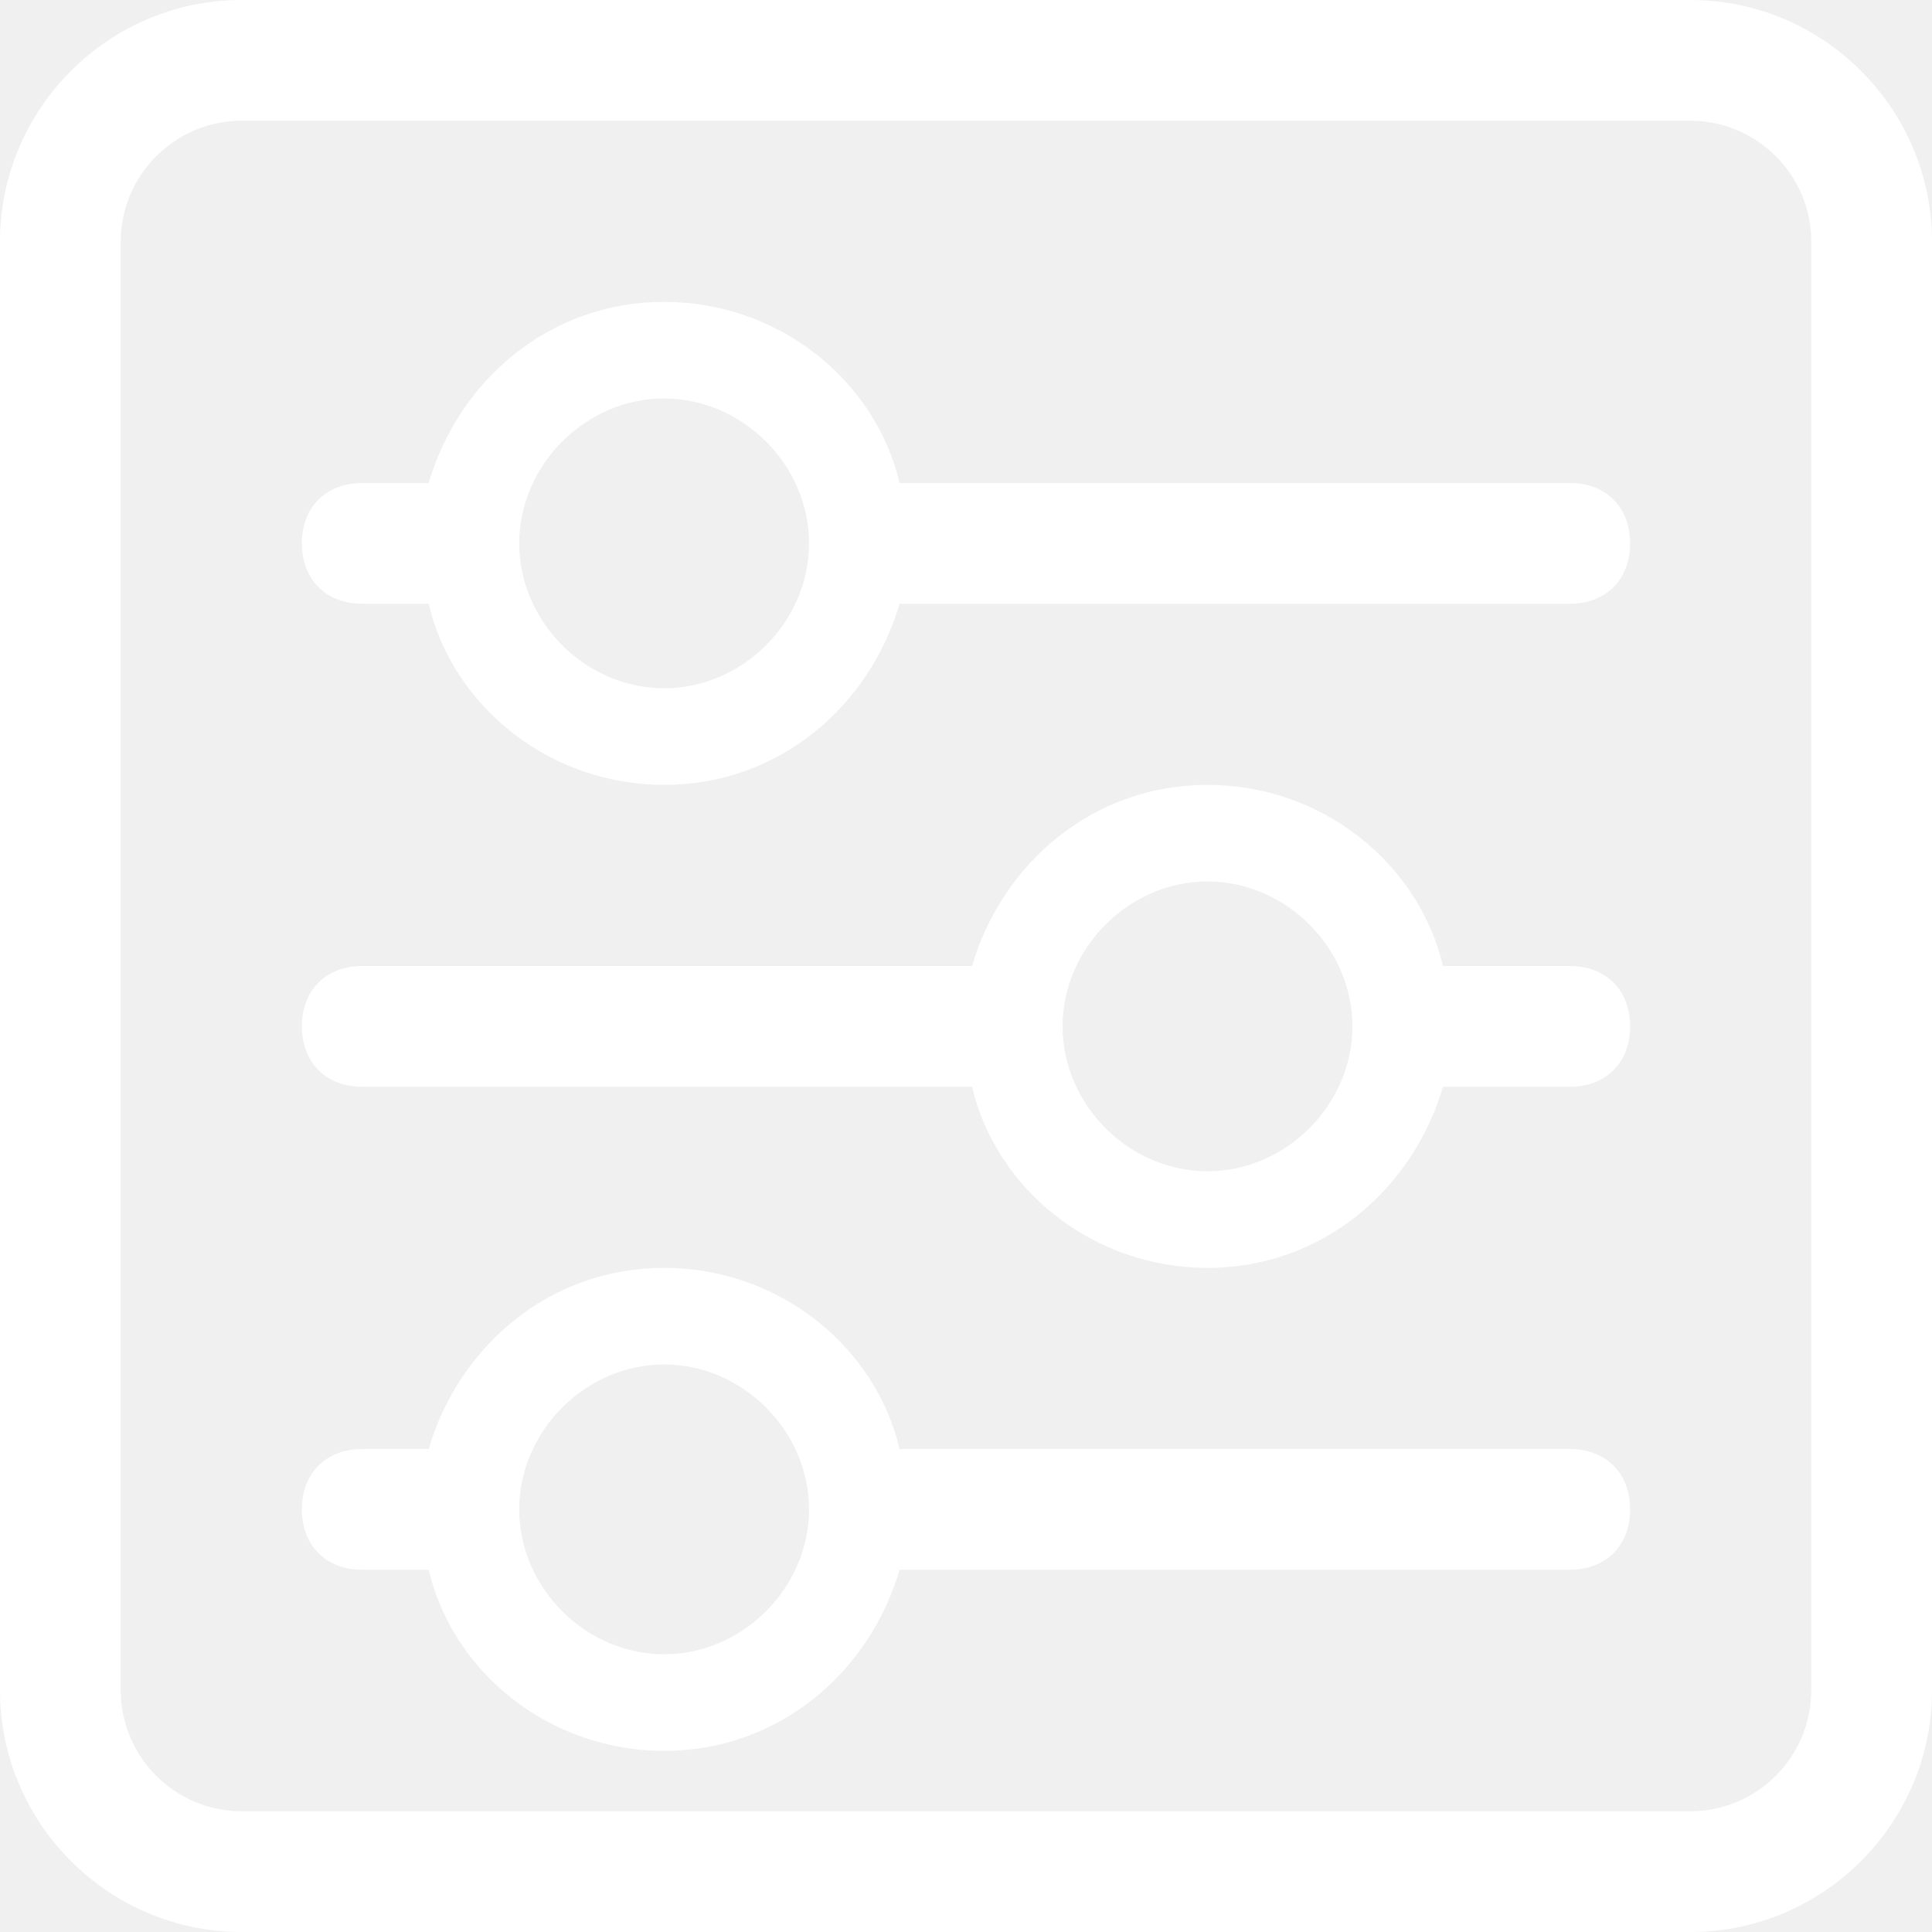
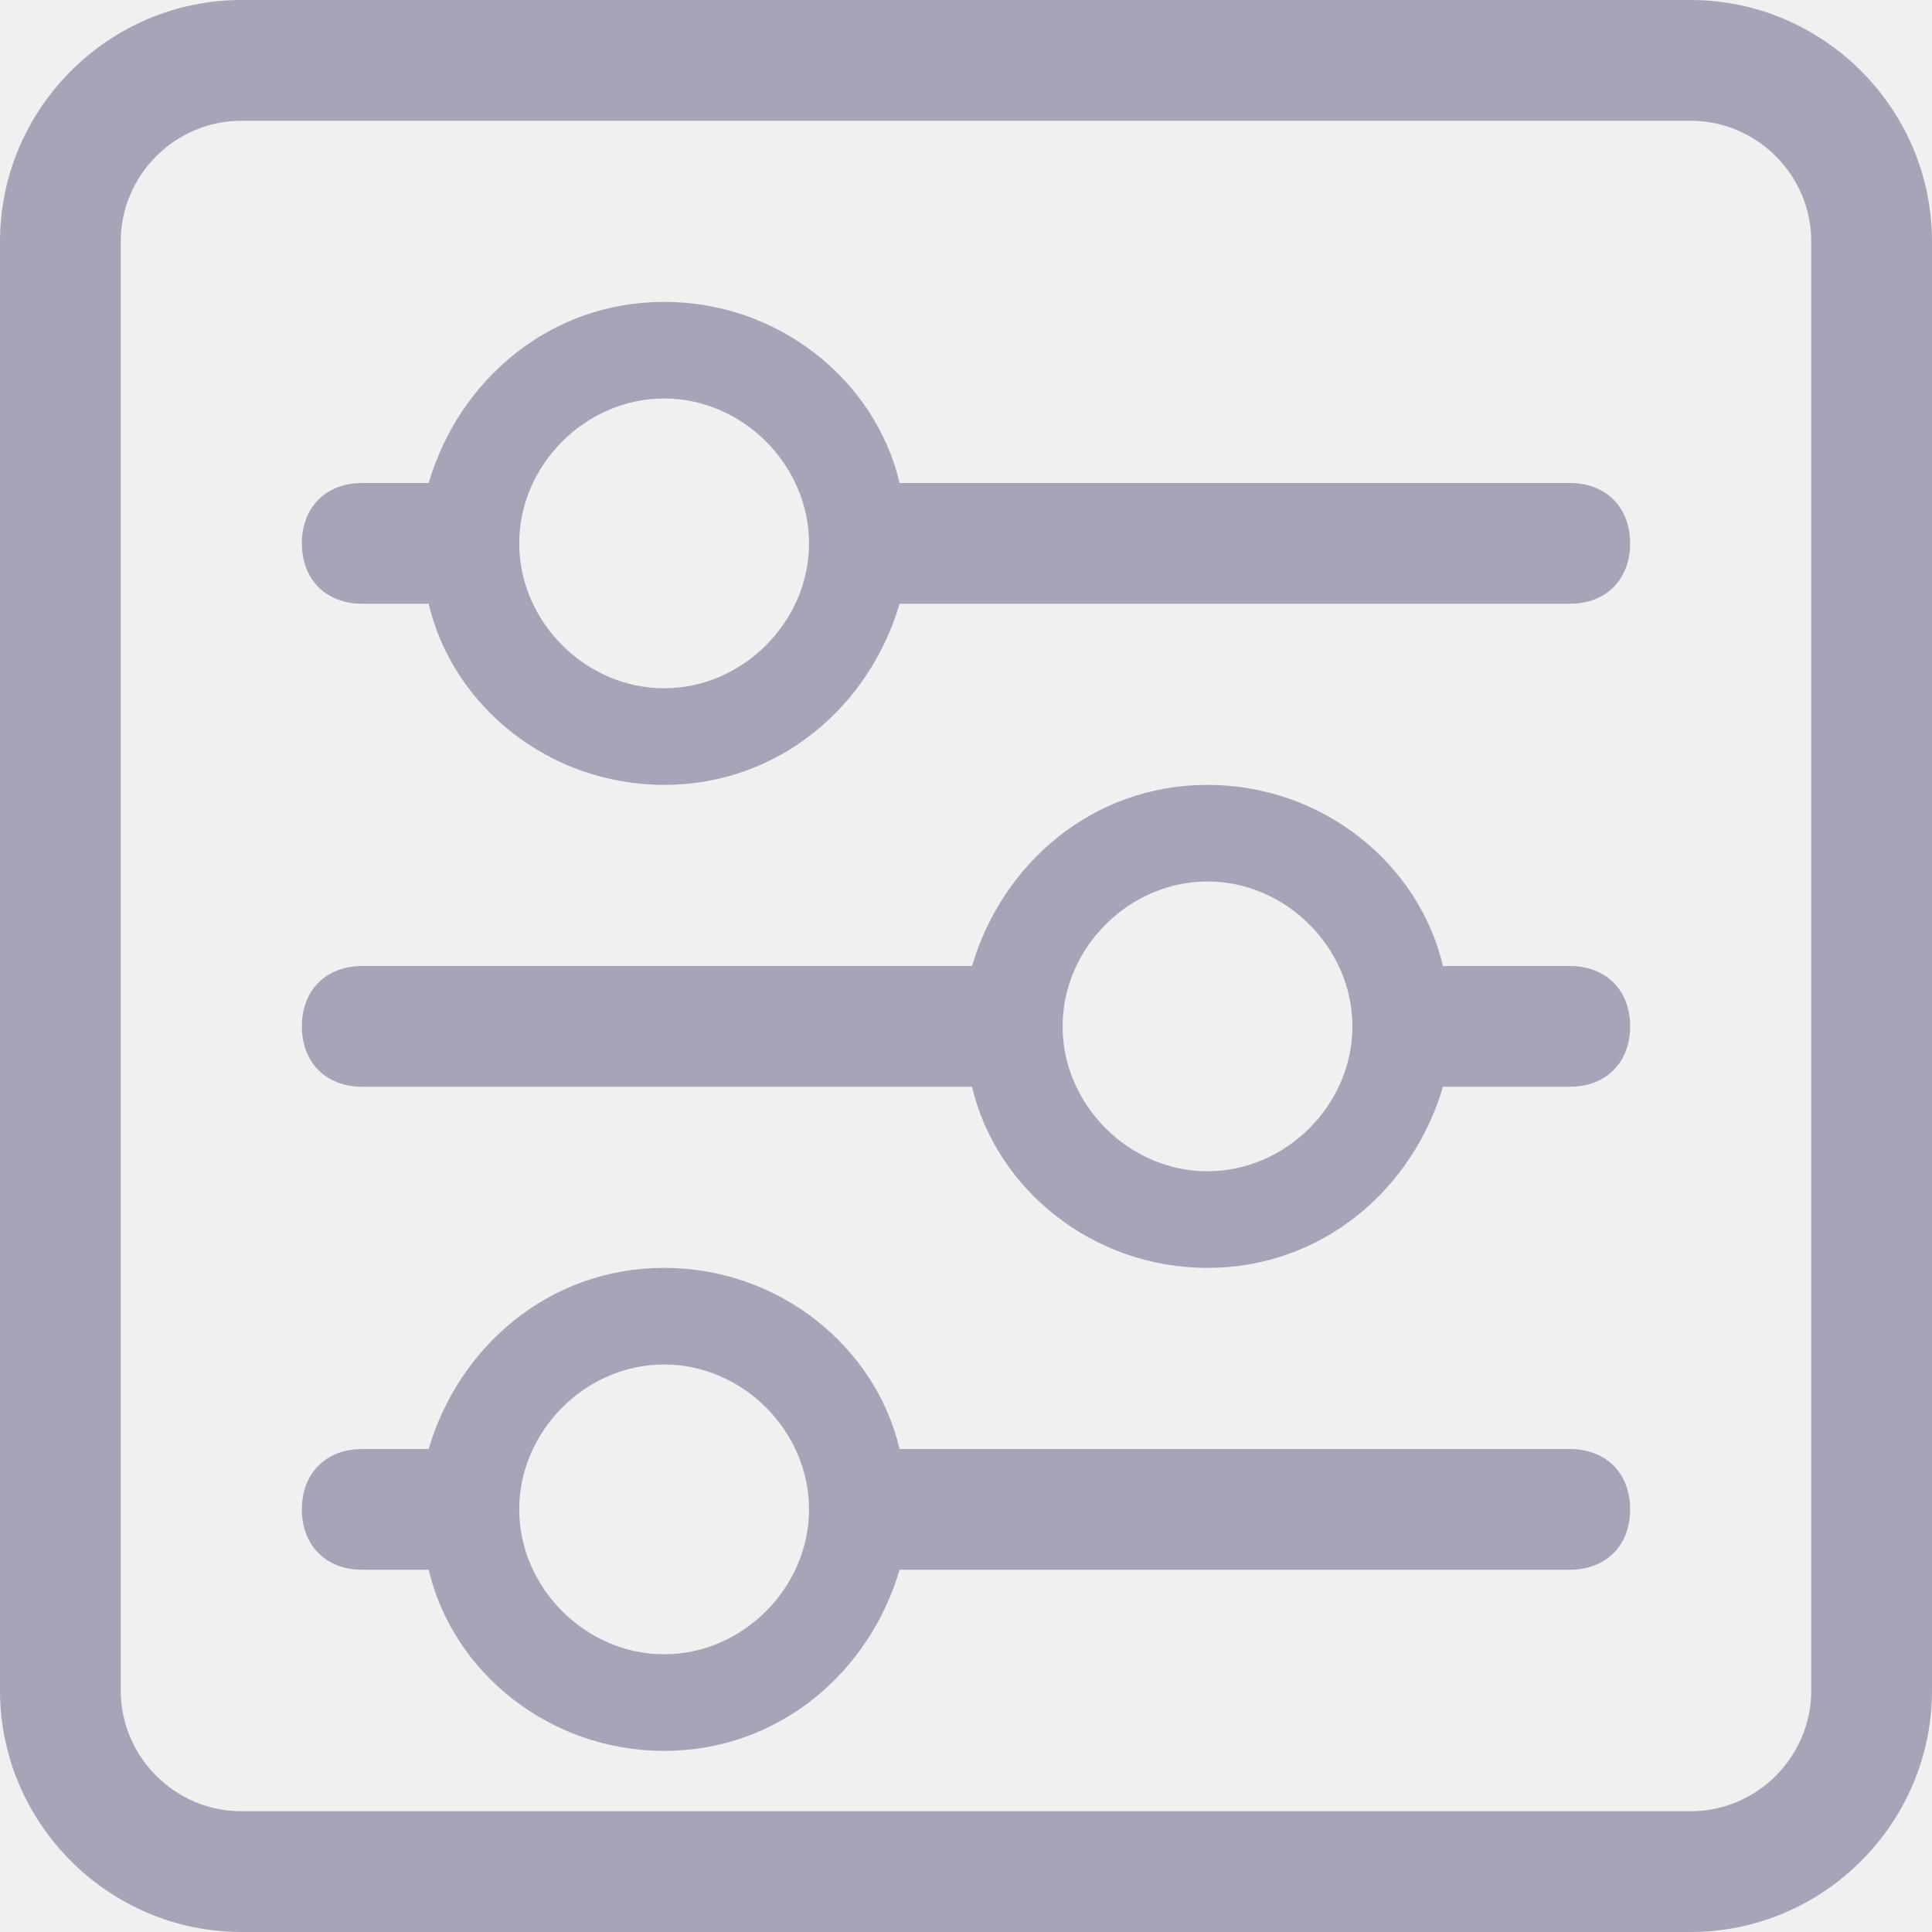
<svg xmlns="http://www.w3.org/2000/svg" version="1.1" id="Line_6" x="0px" y="0px" viewBox="0 0 32 32" style="enable-background:new 0 0 32 32;" xml:space="preserve">
  <style type="text/css">
- 	.st0{fill:#FFFFFF;}
+ 	.st0{fill:#a6a5b8;}
</style>
  <g id="_x32__16_">
    <g>
      <path class="st0" d="M26,24H14.9c-0.4-1.7-2-3-3.9-3c-1.9,0-3.4,1.3-3.9,3H6c-0.6,0-1,0.4-1,1c0,0.6,0.4,1,1,1h1.1    c0.4,1.7,2,3,3.9,3c1.9,0,3.4-1.3,3.9-3H26c0.6,0,1-0.4,1-1C27,24.4,26.6,24,26,24z M11,27.4c-1.3,0-2.4-1.1-2.4-2.4    c0-1.3,1.1-2.4,2.4-2.4c1.3,0,2.4,1.1,2.4,2.4C13.4,26.3,12.3,27.4,11,27.4z M26,8H14.9c-0.4-1.7-2-3-3.9-3C9.1,5,7.6,6.3,7.1,8H6    C5.4,8,5,8.4,5,9c0,0.6,0.4,1,1,1h1.1c0.4,1.7,2,3,3.9,3c1.9,0,3.4-1.3,3.9-3H26c0.6,0,1-0.4,1-1C27,8.4,26.6,8,26,8z M11,11.4    c-1.3,0-2.4-1.1-2.4-2.4c0-1.3,1.1-2.4,2.4-2.4c1.3,0,2.4,1.1,2.4,2.4C13.4,10.3,12.3,11.4,11,11.4z M26,16h-2.1    c-0.4-1.7-2-3-3.9-3c-1.9,0-3.4,1.3-3.9,3H6c-0.6,0-1,0.4-1,1c0,0.6,0.4,1,1,1h10.1c0.4,1.7,2,3,3.9,3c1.9,0,3.4-1.3,3.9-3H26    c0.6,0,1-0.4,1-1C27,16.4,26.6,16,26,16z M20,19.4c-1.3,0-2.4-1.1-2.4-2.4c0-1.3,1.1-2.4,2.4-2.4c1.3,0,2.4,1.1,2.4,2.4    C22.4,18.3,21.3,19.4,20,19.4z M28,0H4C1.8,0,0,1.8,0,4v24c0,2.2,1.8,4,4,4h24c2.2,0,4-1.8,4-4V4C32,1.8,30.2,0,28,0z M30,28    c0,1.1-0.9,2-2,2H4c-1.1,0-2-0.9-2-2V4c0-1.1,0.9-2,2-2h24c1.1,0,2,0.9,2,2V28z" />
    </g>
  </g>
</svg>
